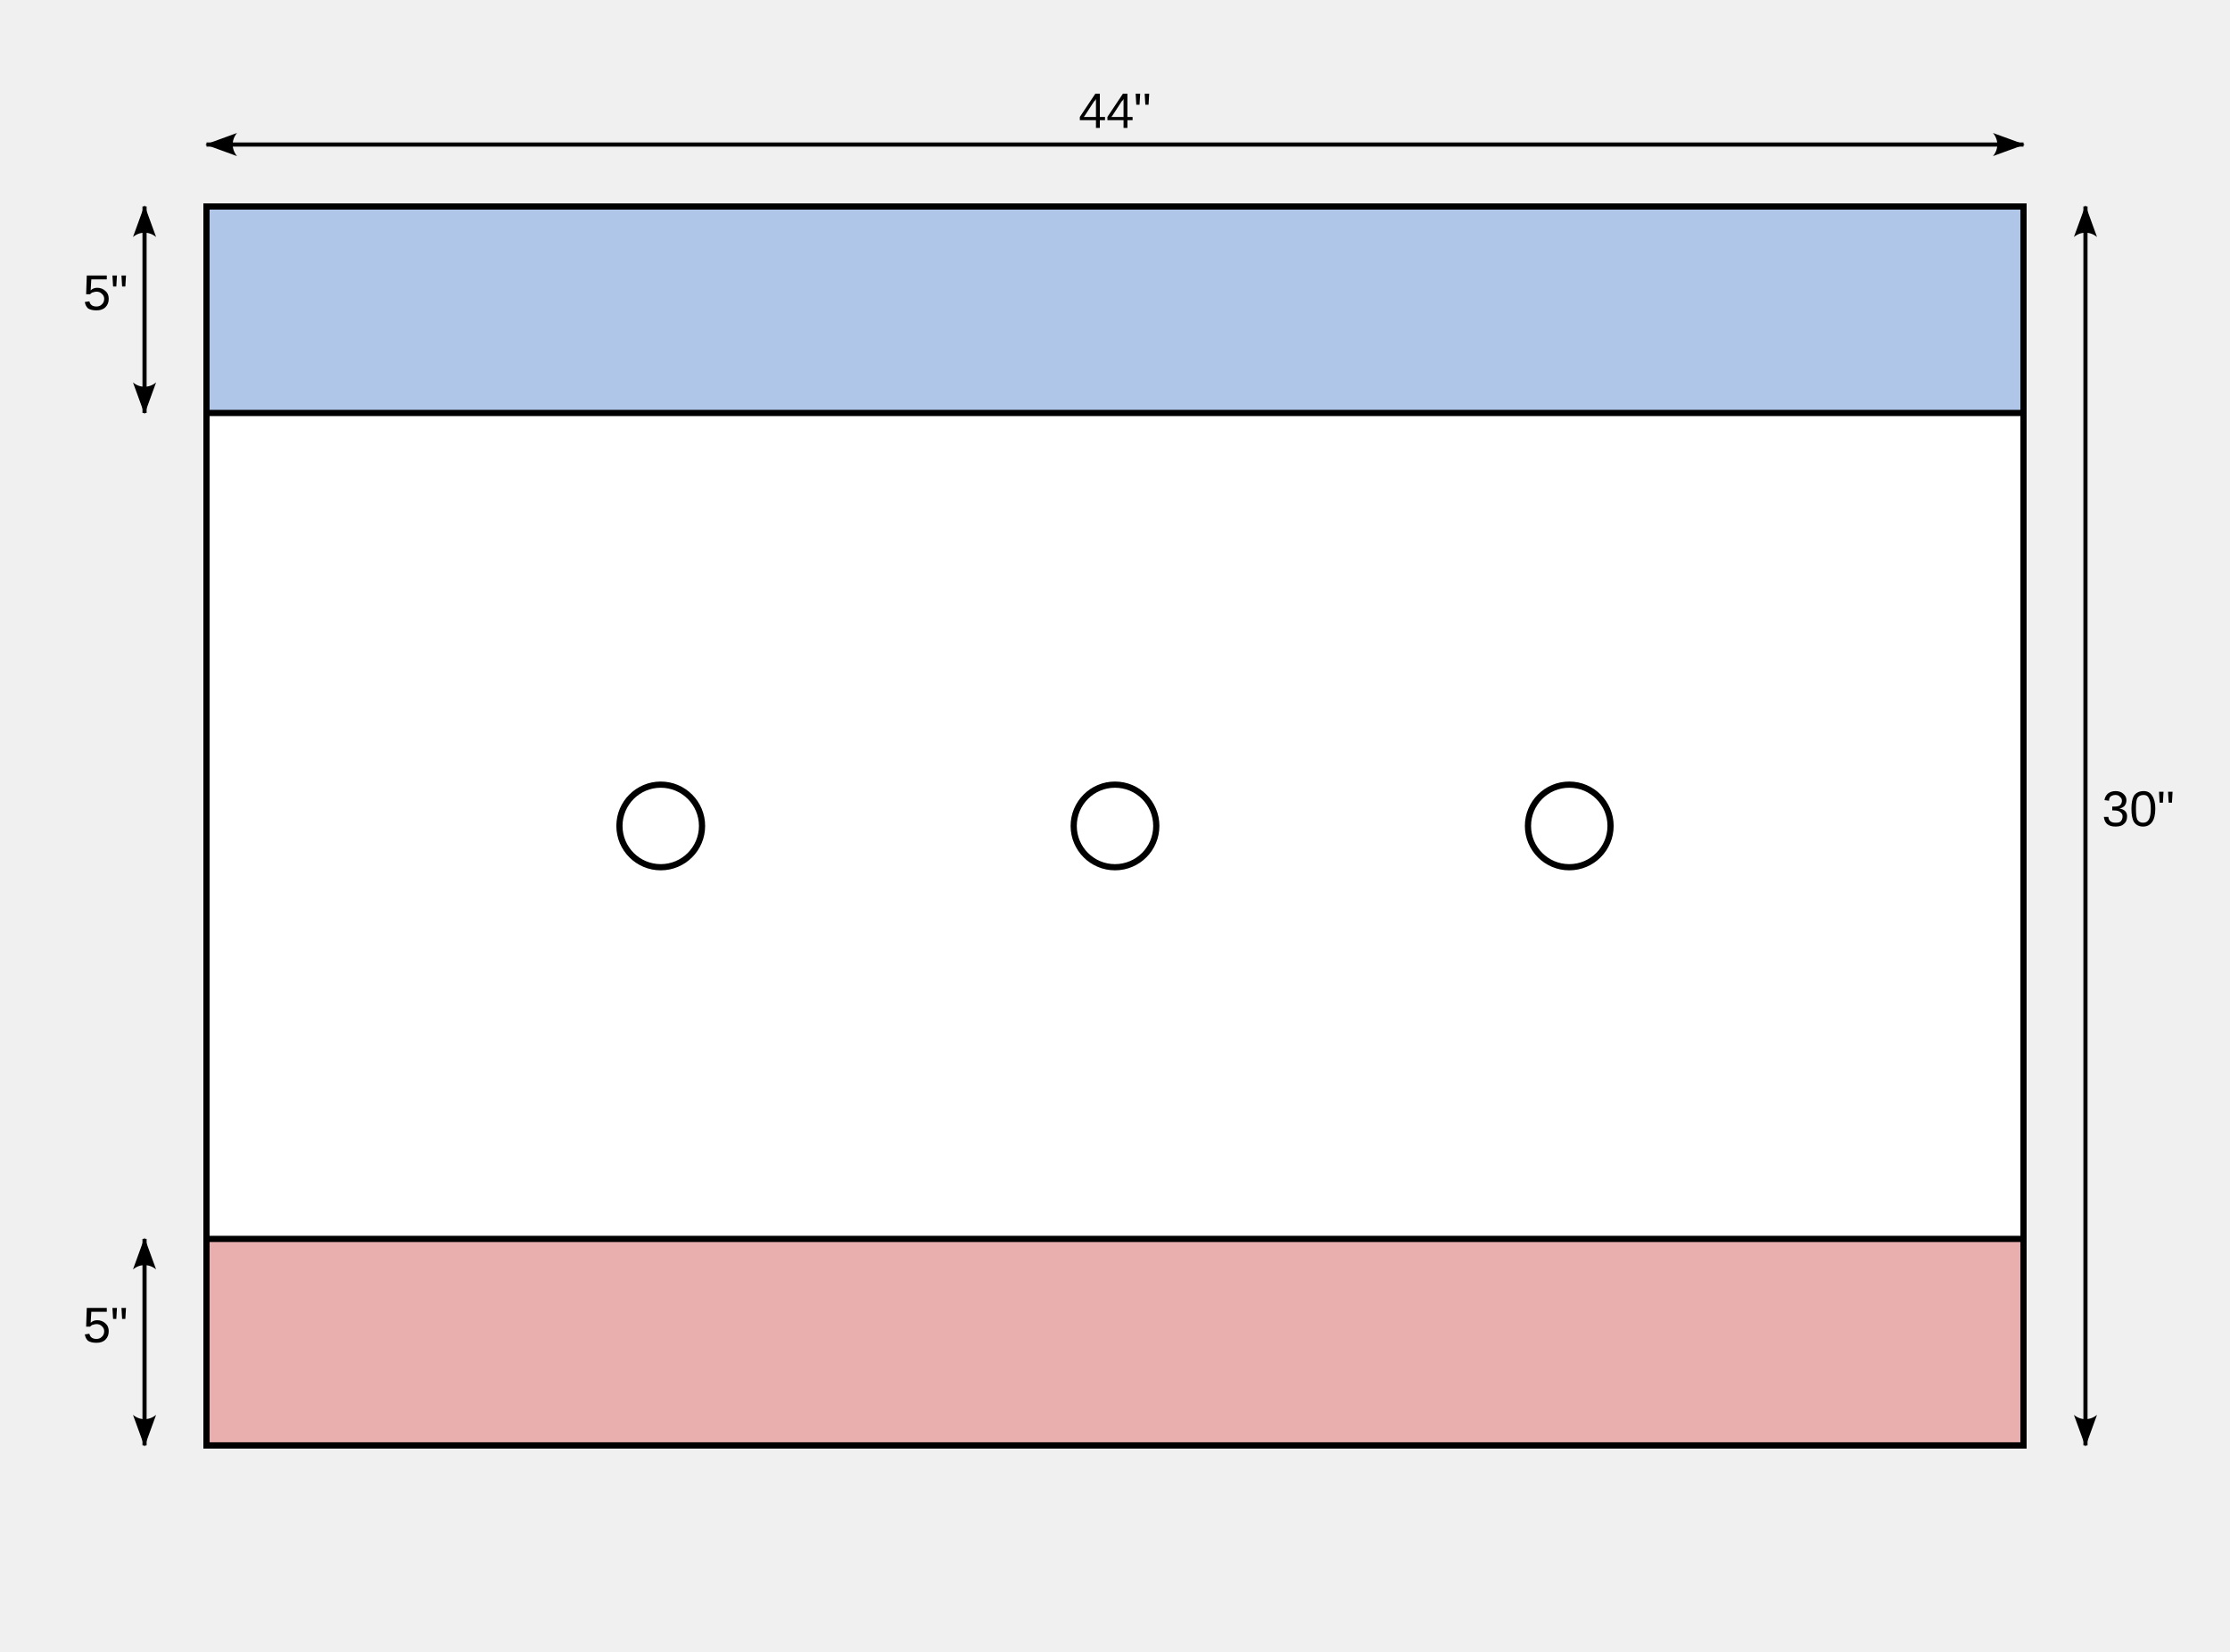
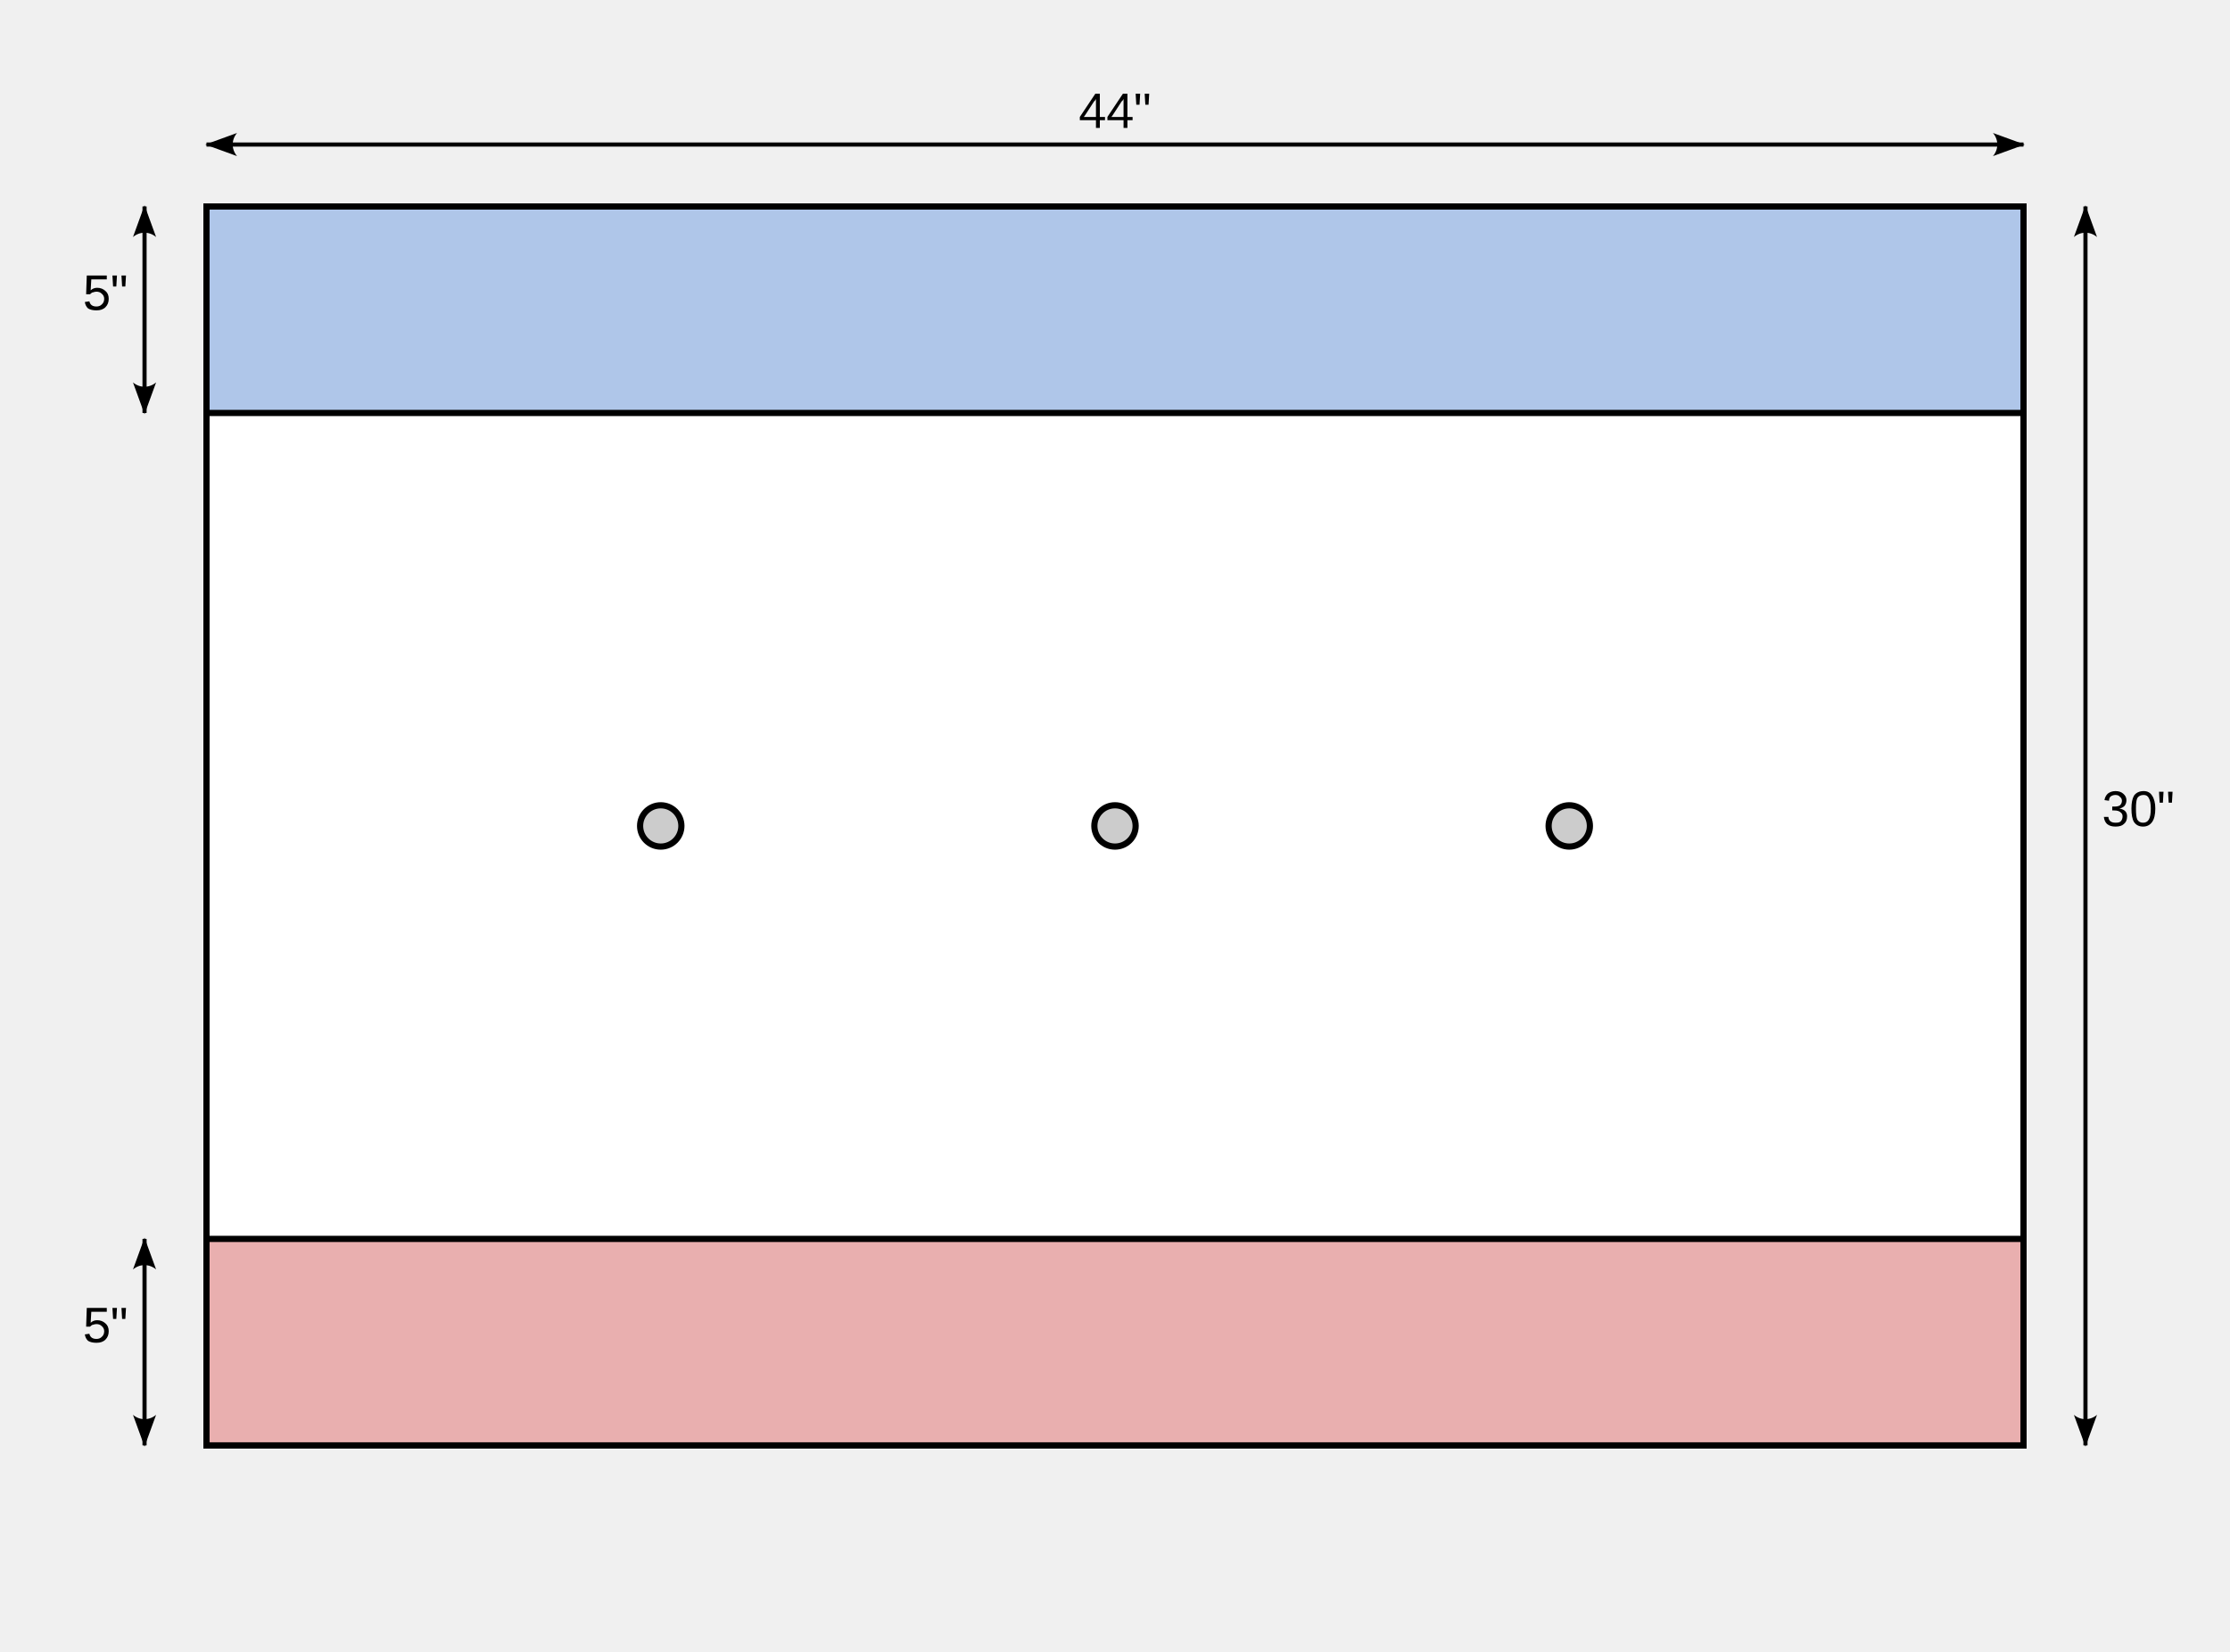
<svg xmlns="http://www.w3.org/2000/svg" viewBox="-5 -5 54 40" width="54in" height="40in">
  <defs>
    <marker id="dim-arrow" style="overflow:visible" refX="6" refY="0" orient="auto-start-reverse" markerWidth="1" markerHeight="1" viewBox="0 0 1 1">
      <path d="M -1.4,-2.8 6.3,0 -1.4,2.8 C 0,1.169 0,-1.162 -1.4,-2.8 Z" style="fill:context-stroke;fill-rule:evenodd;stroke:none" />
    </marker>
  </defs>
  <rect x="0" y="0" width="44" height="30" fill="#ffffff" stroke="#000000" stroke-width="0.15" />
  <rect x="0" y="0" width="44" height="5" fill="#afc6e9" stroke="#000000" stroke-width="0.15" />
  <rect x="0" y="25" width="44" height="5" fill="#e9afaf" stroke="#000000" stroke-width="0.15" />
  <line x1="0" y1="-1.5" x2="44" y2="-1.5" stroke="#000000" stroke-width="0.1" marker-start="url(#dim-arrow)" marker-end="url(#dim-arrow)" />
  <text x="22" y="-1.9" font-family="Arial" font-size="1.2" text-anchor="middle">44"</text>
  <line x1="45.5" y1="0" x2="45.5" y2="30" stroke="#000000" stroke-width="0.1" marker-start="url(#dim-arrow)" marker-end="url(#dim-arrow)" />
  <text x="45.9" y="15" font-family="Arial" font-size="1.2" text-anchor="start">30"</text>
  <line x1="-1.5" y1="0" x2="-1.5" y2="5" stroke="#000000" stroke-width="0.1" marker-start="url(#dim-arrow)" marker-end="url(#dim-arrow)" />
  <text x="-1.9" y="2.5" font-family="Arial" font-size="1.2" text-anchor="end">5"</text>
  <line x1="-1.5" y1="25" x2="-1.5" y2="30" stroke="#000000" stroke-width="0.1" marker-start="url(#dim-arrow)" marker-end="url(#dim-arrow)" />
  <text x="-1.9" y="27.5" font-family="Arial" font-size="1.2" text-anchor="end">5"</text>
-   <circle cx="11" cy="15" r="1" fill="none" stroke="#000000" stroke-width="0.15" />
-   <circle cx="22" cy="15" r="1" fill="none" stroke="#000000" stroke-width="0.15" />
-   <circle cx="33" cy="15" r="1" fill="none" stroke="#000000" stroke-width="0.15" />
+   <circle cx="11" cy="15" r="0.5" fill="#CCC" stroke="#000000" stroke-width="0.15" />
+   <circle cx="22" cy="15" r="0.5" fill="#CCC" stroke="#000000" stroke-width="0.15" />
+   <circle cx="33" cy="15" r="0.5" fill="#CCC" stroke="#000000" stroke-width="0.15" />
</svg>
